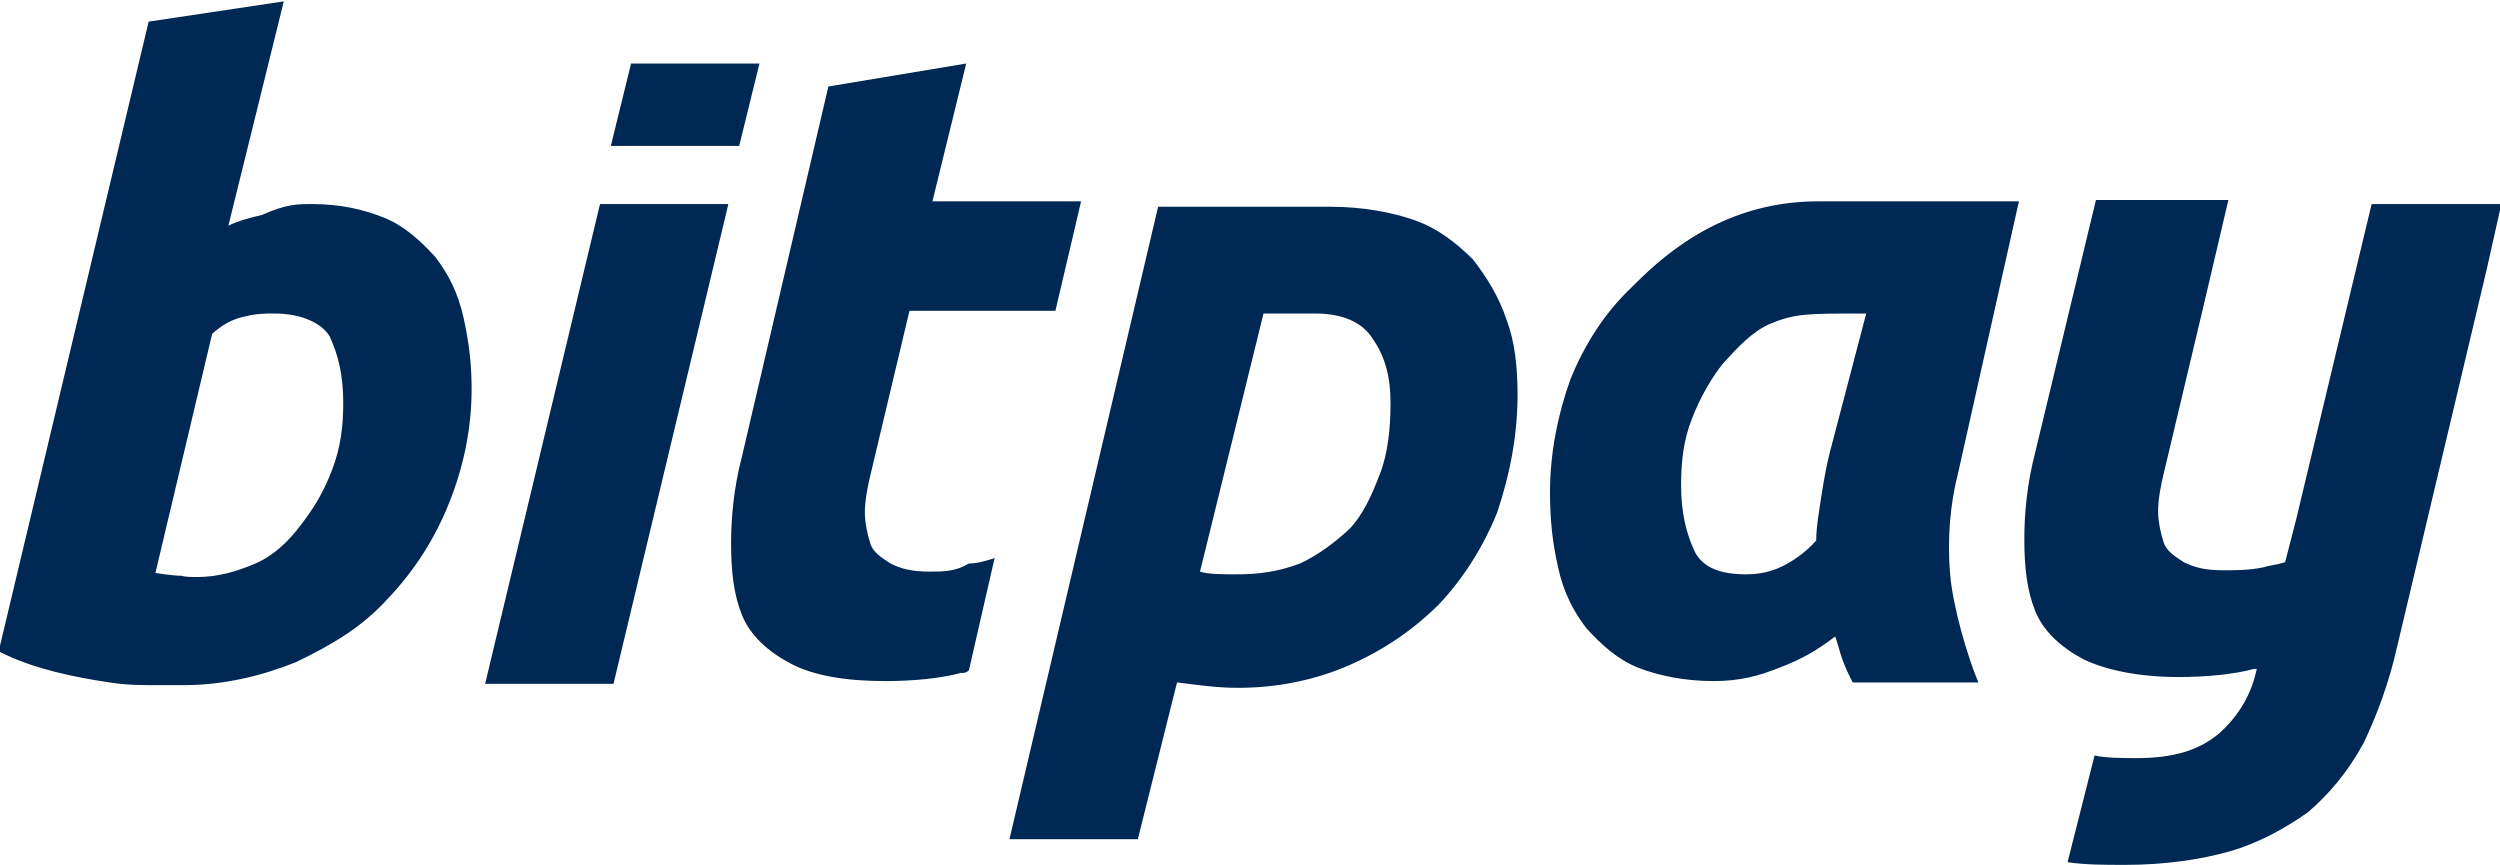
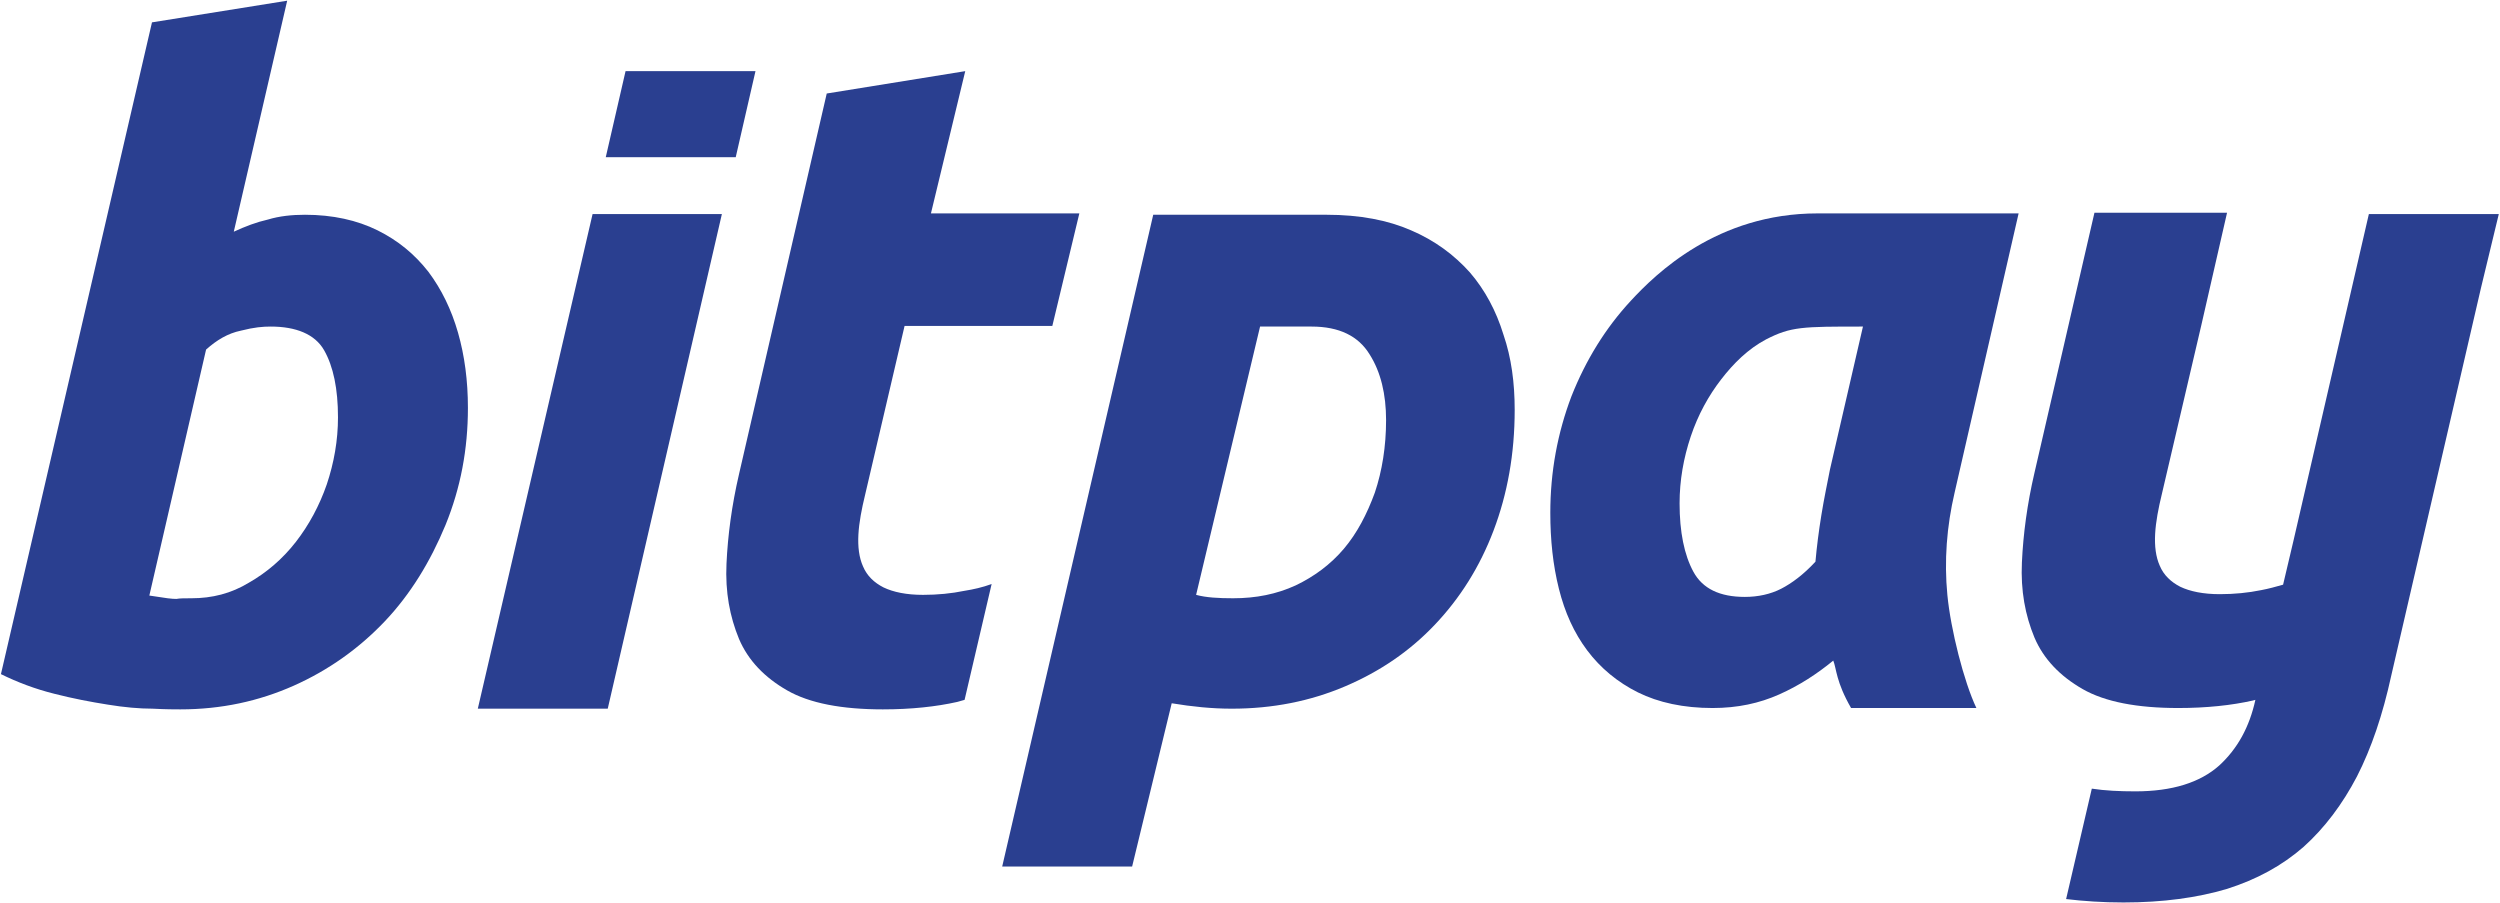
- <svg xmlns="http://www.w3.org/2000/svg" viewBox="252.5 17 185 64">
-   <path d="M437.6 32.1H428l-5.6 23.4-.8 3.1c-.6.2-1 .2-1.7.4-1 .2-1.9.2-2.9.2-1.3 0-2.1-.2-2.9-.6-.6-.4-1.3-.8-1.5-1.5-.2-.6-.4-1.5-.4-2.3s.2-1.9.4-2.7l2.9-12.2 1.9-8.1h-9.8l-4.5 18.7c-.6 2.3-.8 4.5-.8 6.4 0 2.1.2 3.8.8 5.3.6 1.5 1.9 2.7 3.6 3.6 1.7.8 4.1 1.3 7 1.3 2.1 0 4.1-.2 5.6-.6h.2c-.4 1.9-1.3 3.4-2.7 4.7-1.5 1.3-3.4 1.9-6.2 1.9-1 0-2.3 0-3.1-.2l-2 7.9c1.3.2 2.7.2 4.3.2 2.9 0 5.6-.4 7.7-1 2.1-.6 4.1-1.7 5.8-2.9 1.5-1.3 2.9-2.9 4.1-5.1 1-2.1 1.9-4.5 2.5-7.2l6.6-27.8 1.1-4.9zM397.4 52c-.6 2.3-.8 4.9-.6 7.4.2 2.5 1.3 6.2 2.1 8.1h-9.3c-1-1.9-1-2.7-1.3-3.4-1.3 1-2.5 1.7-4.1 2.3-1.5.6-2.9 1-4.9 1-2.1 0-4.1-.4-5.6-1s-2.7-1.7-3.8-2.9c-1-1.3-1.7-2.7-2.1-4.5s-.6-3.4-.6-5.6c0-2.9.6-5.8 1.5-8.3 1-2.5 2.5-4.9 4.5-6.8 1.9-1.9 6.4-6.4 13.8-6.4h14.9L397.4 52zm-6.8-11.8c-4.5 0-5.3 0-7.2.8-1.3.6-2.3 1.7-3.4 2.9-.8 1-1.7 2.5-2.3 4.1-.6 1.5-.8 3.1-.8 4.9 0 2.1.4 3.6 1 4.9.6 1.2 1.9 1.7 3.8 1.7 1 0 1.9-.2 2.7-.6.8-.4 1.7-1 2.5-1.9 0-1 .2-2.1.4-3.4.2-1.3.4-2.3.6-3.1l2.7-10.3m-25.8 6c0 3.1-.6 6-1.5 8.7-1 2.5-2.5 4.9-4.3 6.8-1.9 1.9-4.1 3.4-6.6 4.5s-5.3 1.7-8.3 1.7c-1.5 0-2.9-.2-4.5-.4l-2.9 11.6h-9.5l11-46.8H351c2.3 0 4.5.4 6.2 1s3.1 1.7 4.3 2.9c1 1.3 1.9 2.7 2.5 4.5.6 1.6.8 3.5.8 5.5zm-23.5 13.1c.6.2 1.7.2 2.7.2 1.7 0 3.1-.2 4.7-.8 1.3-.6 2.5-1.5 3.6-2.5 1-1 1.7-2.5 2.3-4.1.6-1.5.8-3.4.8-5.3s-.4-3.4-1.3-4.7c-.8-1.3-2.3-1.9-4.3-1.9H346l-4.7 19.1zm-20 0c-1.3 0-2.1-.2-2.9-.6-.6-.4-1.3-.8-1.5-1.5-.2-.6-.4-1.5-.4-2.3 0-.8.2-1.9.4-2.7l2.9-12.2h10.8l1.9-8.1h-11l2.5-10.2-10.2 1.7-6.4 27.4c-.6 2.3-.8 4.5-.8 6.4 0 2.1.2 3.8.8 5.3.6 1.5 1.9 2.7 3.6 3.6 1.7.9 4.1 1.3 7 1.3 2.1 0 4.1-.2 5.6-.6.2 0 .4 0 .6-.2l1.9-8.3c-.6.2-1.3.4-1.9.4-1 .6-1.9.6-2.9.6zm-24.4-27.2l-8.5 35.5h9.5l8.5-35.5zm10.3-4.3l1.5-6.1h-9.5l-1.5 6.1zm-31.6 4.3c2.1 0 3.8.4 5.3 1s2.7 1.7 3.8 2.9c1 1.3 1.7 2.7 2.1 4.5s.6 3.4.6 5.3c0 2.9-.6 5.8-1.7 8.5-1 2.5-2.5 4.9-4.5 7-1.9 2.1-4.1 3.4-6.8 4.7-2.5 1-5.3 1.7-8.3 1.7H264c-1.1 0-2.1 0-3.4-.2-1.3-.2-2.5-.4-4.1-.8-1.5-.4-2.7-.8-4.1-1.5l11.1-46.6 10-1.5-4.1 16.6c.8-.4 1.7-.6 2.5-.8 1.8-.8 2.6-.8 3.7-.8zm-8.5 27.6c1.5 0 2.9-.4 4.3-1s2.5-1.7 3.4-2.9c1-1.3 1.7-2.5 2.3-4.1s.8-3.1.8-4.9c0-2.1-.4-3.6-1-4.9-.6-1-2.1-1.7-4.1-1.7-.6 0-1.3 0-2.1.2-1 .2-1.7.6-2.5 1.3L264 59.4c1.3.2 1.7.2 1.9.2.3.1.8.1 1.2.1z" fill="#002855" />
+ <svg xmlns="http://www.w3.org/2000/svg" width="72px" height="26px" viewBox="0 0 72 26" version="1.1">
+   <g id="Symbols" stroke="none" stroke-width="1" fill="none" fill-rule="evenodd">
+     <g id="Header/Activity-(No-vaults)" transform="translate(-152, -50)" fill="#2A3F90">
+       <g id="Logo/bitpay-logo-blue-" transform="translate(152, 50)">
+         <g id="Group">
+           <path d="M71.965,6.166 L68.223,6.166 L66.057,15.551 L65.753,16.839 C65.544,16.898 65.335,16.956 65.126,16.995 C64.746,17.073 64.348,17.112 63.93,17.112 C63.455,17.112 63.075,17.034 62.79,16.898 C62.524,16.761 62.315,16.566 62.201,16.293 C62.087,16.039 62.049,15.727 62.068,15.376 C62.087,15.025 62.163,14.634 62.258,14.244 L63.398,9.366 L64.139,6.127 L60.32,6.127 L58.592,13.62 C58.383,14.517 58.269,15.376 58.231,16.195 C58.193,17.015 58.326,17.717 58.592,18.361 C58.858,18.986 59.333,19.474 59.978,19.844 C60.624,20.215 61.555,20.391 62.733,20.391 C63.55,20.391 64.272,20.313 64.879,20.176 C64.898,20.176 64.936,20.156 64.955,20.156 L64.955,20.156 C64.784,20.937 64.443,21.561 63.911,22.049 C63.36,22.537 62.562,22.791 61.498,22.791 C61.042,22.791 60.624,22.771 60.244,22.713 L59.504,25.893 C59.997,25.952 60.548,25.991 61.156,25.991 C62.296,25.991 63.284,25.854 64.139,25.6 C64.993,25.327 65.715,24.937 66.342,24.391 C66.95,23.844 67.463,23.161 67.881,22.361 C68.299,21.542 68.622,20.586 68.869,19.454 L71.452,8.293 L71.452,8.293 L71.965,6.166 L71.965,6.166 Z" id="y_2_" />
+           <path d="M56.293,14.186 C56.065,15.161 55.989,16.156 56.084,17.132 C56.179,18.127 56.559,19.63 56.92,20.391 L53.311,20.391 C52.874,19.63 52.893,19.259 52.798,19.025 C52.323,19.415 51.81,19.747 51.24,20 C50.67,20.254 50.044,20.391 49.322,20.391 C48.486,20.391 47.764,20.234 47.175,19.942 C46.586,19.649 46.092,19.239 45.712,18.732 C45.332,18.225 45.067,17.639 44.896,16.956 C44.725,16.273 44.649,15.551 44.649,14.771 C44.649,13.581 44.858,12.469 45.257,11.415 C45.674,10.361 46.244,9.444 46.966,8.664 C47.688,7.883 49.455,6.146 52.342,6.146 L58.136,6.146 L56.293,14.186 L56.293,14.186 Z M53.653,9.405 C51.905,9.405 51.582,9.405 50.86,9.776 C50.347,10.049 49.93,10.459 49.569,10.927 C49.208,11.395 48.904,11.942 48.695,12.566 C48.486,13.19 48.372,13.834 48.372,14.498 C48.372,15.317 48.505,15.981 48.771,16.469 C49.037,16.956 49.531,17.191 50.252,17.191 C50.632,17.191 50.993,17.112 51.297,16.956 C51.601,16.8 51.943,16.547 52.285,16.176 C52.323,15.747 52.38,15.298 52.456,14.83 C52.532,14.361 52.627,13.912 52.703,13.522 L53.653,9.405 L53.653,9.405 Z" id="a_2_" />
+           <path d="M43.623,11.805 C43.623,13.073 43.414,14.225 43.015,15.278 C42.616,16.332 42.046,17.23 41.324,17.991 C40.602,18.752 39.748,19.337 38.741,19.766 C37.734,20.195 36.651,20.41 35.474,20.41 C34.904,20.41 34.334,20.352 33.745,20.254 L32.605,24.957 L28.863,24.957 L33.213,6.185 L38.209,6.185 C39.159,6.185 39.976,6.342 40.64,6.634 C41.324,6.927 41.875,7.337 42.331,7.844 C42.768,8.351 43.091,8.956 43.3,9.639 C43.528,10.303 43.623,11.025 43.623,11.805 L43.623,11.805 Z M34.448,17.132 C34.733,17.21 35.094,17.23 35.512,17.23 C36.176,17.23 36.765,17.112 37.316,16.859 C37.848,16.605 38.323,16.254 38.703,15.805 C39.083,15.356 39.368,14.81 39.596,14.186 C39.805,13.561 39.919,12.859 39.919,12.098 C39.919,11.356 39.767,10.712 39.444,10.205 C39.121,9.678 38.57,9.405 37.772,9.405 L36.29,9.405 L34.448,17.132 L34.448,17.132 Z" id="p_2_" />
+           <path d="M26.583,17.132 C26.108,17.132 25.729,17.054 25.444,16.917 C25.178,16.781 24.969,16.586 24.855,16.312 C24.741,16.059 24.703,15.747 24.722,15.395 C24.741,15.044 24.817,14.654 24.912,14.264 L26.052,9.386 L30.307,9.386 L31.085,6.146 L26.811,6.146 L27.799,2.049 L23.81,2.693 L21.283,13.659 C21.075,14.556 20.961,15.415 20.923,16.234 C20.885,17.054 21.018,17.756 21.283,18.4 C21.549,19.025 22.024,19.513 22.67,19.883 C23.316,20.254 24.247,20.43 25.425,20.43 C26.241,20.43 26.963,20.352 27.571,20.215 C27.628,20.195 27.723,20.176 27.78,20.156 L28.559,16.82 C28.293,16.917 28.027,16.976 27.78,17.015 C27.4,17.093 27.001,17.132 26.583,17.132 L26.583,17.132 Z" id="t_2_" />
+           <polygon id="i_bottom_6_" points="17.066 6.166 13.761 20.41 17.503 20.41 20.79 6.166" />
+           <polygon id="i_top_2_" points="21.189 4.527 21.758 2.049 18.016 2.049 17.446 4.527" />
+           <path d="M8.784,6.185 C9.582,6.185 10.285,6.342 10.874,6.634 C11.463,6.927 11.937,7.317 12.336,7.825 C12.716,8.332 13.001,8.917 13.191,9.581 C13.381,10.244 13.476,10.966 13.476,11.747 C13.476,12.937 13.267,14.049 12.83,15.122 C12.393,16.176 11.823,17.112 11.083,17.893 C10.342,18.673 9.468,19.298 8.461,19.747 C7.454,20.195 6.372,20.43 5.194,20.43 C5.042,20.43 4.776,20.43 4.396,20.41 C4.016,20.41 3.579,20.371 3.104,20.293 C2.61,20.215 2.097,20.117 1.566,19.981 C1.015,19.844 0.502,19.649 0.027,19.415 L4.377,0.644 L8.271,0.02 L6.733,6.673 C7.074,6.517 7.378,6.4 7.72,6.322 C8.043,6.224 8.404,6.185 8.784,6.185 L8.784,6.185 Z M5.517,17.23 C6.106,17.23 6.657,17.093 7.169,16.781 C7.682,16.488 8.138,16.098 8.518,15.61 C8.898,15.122 9.202,14.556 9.411,13.951 C9.62,13.327 9.734,12.683 9.734,12.02 C9.734,11.2 9.601,10.556 9.335,10.088 C9.069,9.62 8.518,9.405 7.796,9.405 C7.568,9.405 7.321,9.425 6.941,9.522 C6.562,9.6 6.239,9.795 5.935,10.068 L4.301,17.152 C4.795,17.23 4.947,17.249 5.08,17.249 C5.175,17.23 5.327,17.23 5.517,17.23 L5.517,17.23 Z" id="b_2_" />
+         </g>
+       </g>
+     </g>
+   </g>
</svg>
